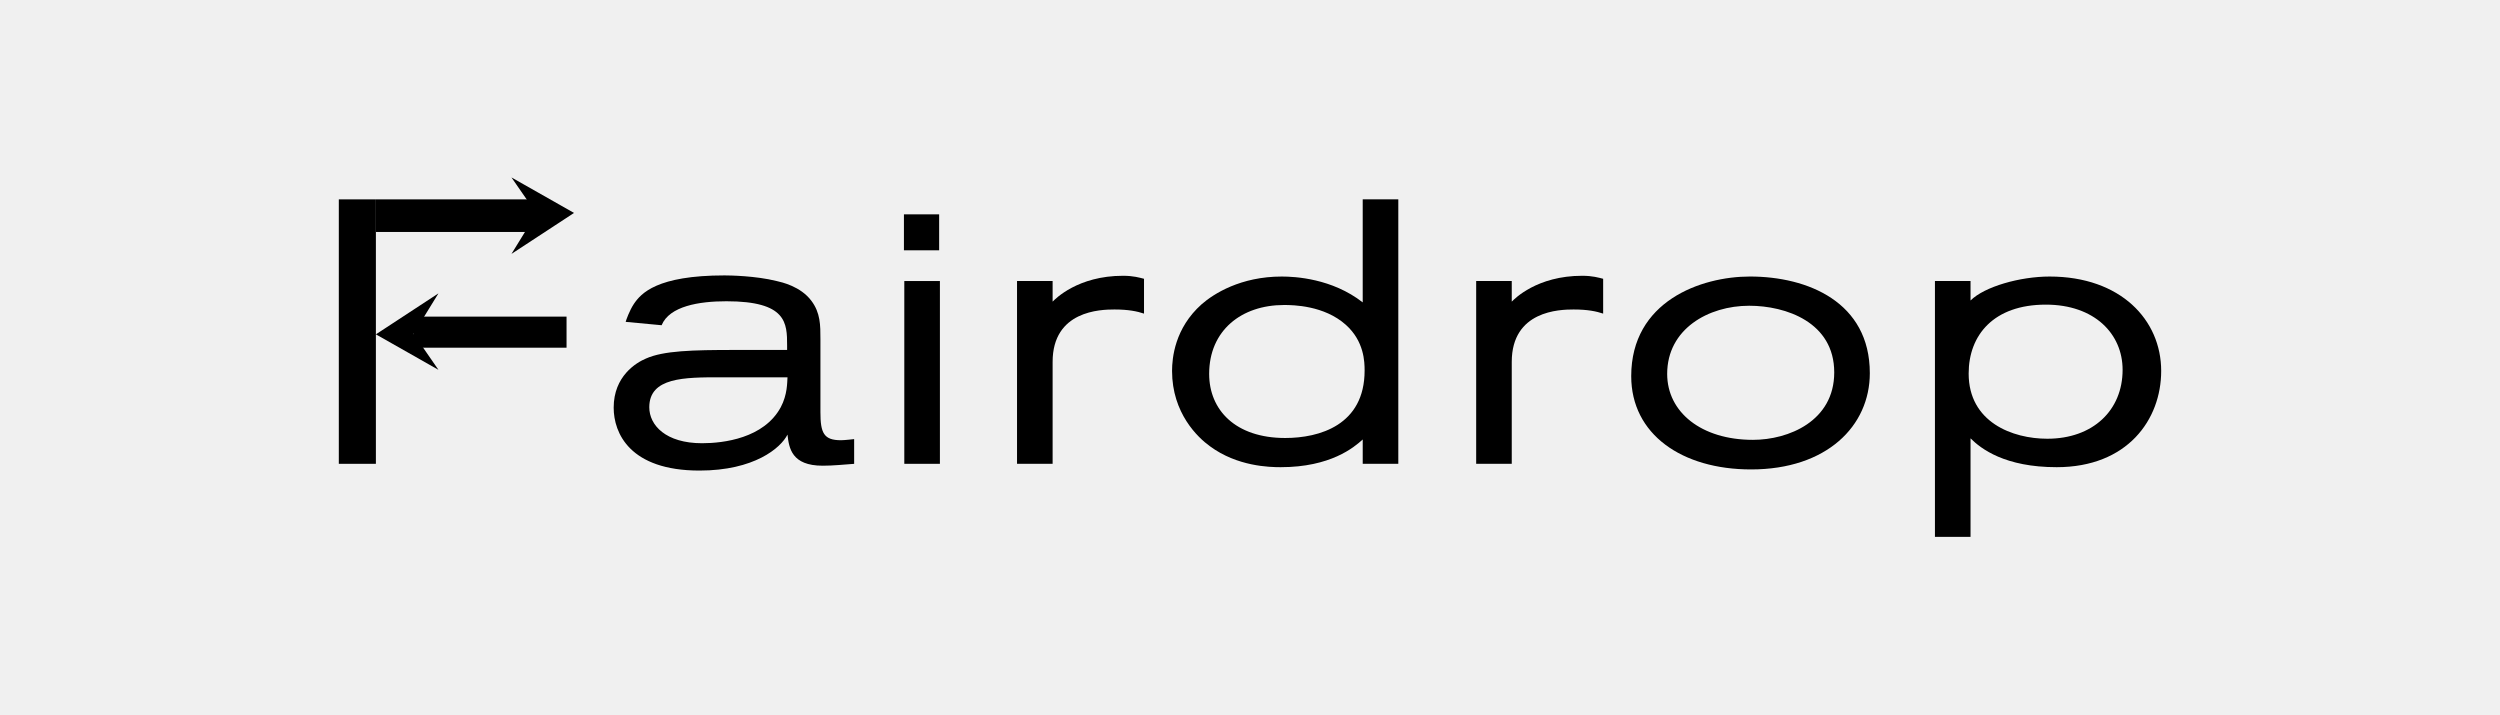
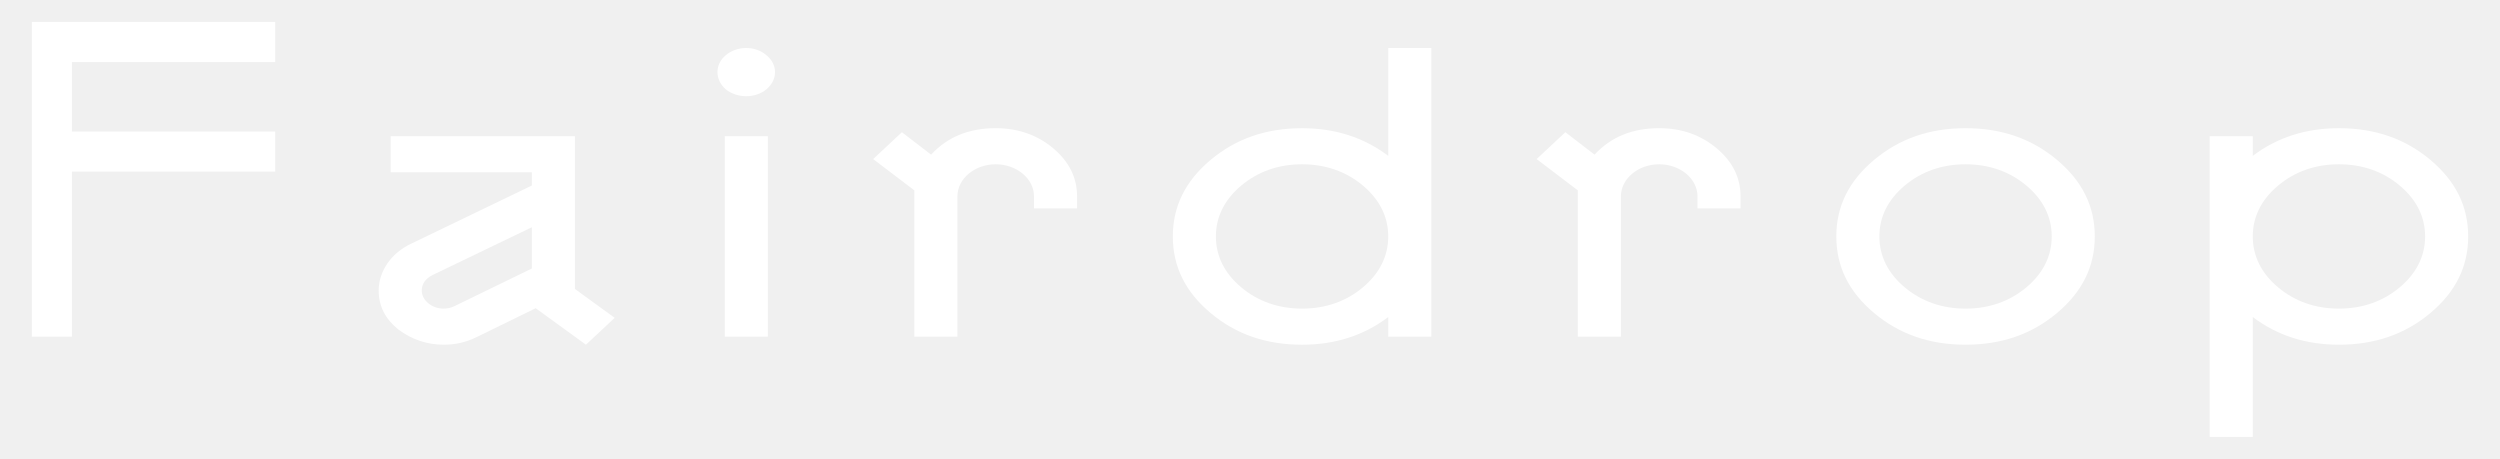
- <svg xmlns="http://www.w3.org/2000/svg" version="1.1" id="Layer_1" x="0px" y="0px" width="238px" height="68px" viewBox="0 0 238 68" enable-background="new 0 0 238 68" xml:space="preserve">
+ <svg xmlns="http://www.w3.org/2000/svg" version="1.1" id="Layer_1" x="0px" y="0px" width="178.225px" height="32.714px" viewBox="0 0 178.225 32.714" enable-background="new 0 0 178.225 32.714" xml:space="preserve">
  <g>
-     <path d="M78.321,44.335c-2.959,0-3.209-1.678-3.352-2.961c-0.643,1.283-3.174,3.424-8.381,3.424c-6.632,0-8.166-3.566-8.166-5.992   c0-2.994,2.141-4.279,3.067-4.67c1.676-0.749,4.386-0.821,8.487-0.821h4.957v-0.427c0-2.14-0.036-4.208-5.777-4.208   c-2.604,0-5.42,0.464-6.17,2.282l-3.423-0.321c0.036-0.142,0.356-1.07,0.784-1.711c0.678-0.999,2.176-2.711,8.63-2.711   c0.499,0,2.96,0.036,4.957,0.535c0.463,0.106,2.282,0.499,3.316,1.89c0.855,1.141,0.855,2.318,0.855,3.638v6.952   c0,1.998,0.321,2.676,1.962,2.676c0.32,0,1.248-0.107,1.248-0.107v2.354C80.318,44.228,79.32,44.335,78.321,44.335 M68.587,35.919   c-3.424,0-6.775,0-6.775,2.852c0,1.711,1.568,3.424,5.027,3.424c2.033,0,5.885-0.465,7.488-3.424   c0.643-1.213,0.607-2.354,0.643-2.852H68.587z" />
-     <path d="M86.054,20.406h3.353v3.423h-3.353V20.406z M86.09,26.754h3.389v17.401H86.09V26.754z" />
-     <path d="M100.209,26.754v1.961c0.25-0.25,2.39-2.461,6.704-2.461c0.998,0,1.569,0.179,1.997,0.286v3.316   c-0.642-0.215-1.462-0.393-2.817-0.393c-1.319,0-5.884,0.107-5.884,4.992v9.699h-3.388V26.754H100.209z" />
-     <path d="M129.731,44.155v-2.318c-0.818,0.75-3.065,2.639-7.809,2.639c-1.069,0-4.137-0.07-6.739-1.996   c-1.142-0.82-3.603-3.139-3.603-7.168c0-1.213,0.25-4.064,2.817-6.347c1.142-0.998,3.708-2.639,7.632-2.639   c1.248,0,4.778,0.179,7.701,2.461v-9.808h3.389v25.176H129.731z M128.128,30.926c-2.068-1.854-5.028-1.89-5.884-1.89   c-4.065,0-7.132,2.425-7.132,6.561c0,3.424,2.495,6.1,7.238,6.1c3.246,0,7.561-1.215,7.561-6.42   C129.911,34.456,129.875,32.495,128.128,30.926" />
-     <path d="M143.919,26.754v1.961c0.25-0.25,2.39-2.461,6.705-2.461c0.998,0,1.567,0.179,1.996,0.286v3.316   c-0.642-0.215-1.461-0.393-2.816-0.393c-1.321,0-5.885,0.107-5.885,4.992v9.699h-3.387V26.754H143.919z" />
-     <path d="M166.703,44.69c-6.597,0-11.411-3.352-11.411-8.879c0-7.132,6.633-9.486,11.305-9.486c5.49,0,11.41,2.426,11.41,9.199   C178.007,40.554,173.907,44.69,166.703,44.69 M166.524,29.107c-3.887,0-7.809,2.211-7.809,6.489c0,3.637,3.244,6.277,8.166,6.277   c3.388,0,7.738-1.783,7.738-6.42C174.62,30.677,170.02,29.107,166.524,29.107" />
-     <path d="M187.595,26.754v1.854c1.319-1.318,4.707-2.282,7.523-2.282c6.775,0,10.627,4.138,10.627,8.986   c0,4.635-3.209,9.164-9.949,9.164c-4.921,0-7.203-1.746-8.201-2.746v9.379h-3.389V26.754H187.595z M194.763,29.001   c-4.957,0-7.347,2.888-7.347,6.561c0,4.635,4.173,6.205,7.489,6.205c4.35,0,7.167-2.711,7.167-6.561   C202.072,31.781,199.397,29.001,194.763,29.001" />
-     <polygon points="54.648,20.271 48.692,24.172 51.062,20.318 48.692,16.892  " />
-     <rect x="39.371" y="30.142" width="14.564" height="2.959" />
-     <polygon points="35.784,18.98 32.255,18.98 32.255,44.155 35.784,44.155 35.784,40.026 35.784,33.102 35.784,30.143 35.784,22.083     " />
-     <rect x="35.784" y="18.98" width="15.886" height="3.103" />
-     <polygon points="35.784,31.829 41.74,27.928 39.371,31.78 41.74,35.208  " />
+     <path fill="#FFFFFF" d="M43.82,22.658l-2.048,1.916l-3.583-2.602l-4.265,2.086c-0.718,0.344-1.469,0.516-2.287,0.516   c-1.194,0-2.286-0.371-3.241-1.086c-0.922-0.744-1.4-1.658-1.4-2.773c0-1.344,0.854-2.658,2.321-3.344l8.599-4.145v-0.943H27.85   V9.71h13.137V20.6L43.82,22.658z M32.388,21.83l5.527-2.688v-2.943l-7.062,3.4c-0.513,0.258-0.786,0.629-0.786,1.115   c0,0.715,0.751,1.287,1.536,1.287C31.91,22.002,32.149,21.943,32.388,21.83" />
+     <path fill="#FFFFFF" d="M51.737,3.937c0.819-0.687,2.116-0.687,2.901,0c0.819,0.657,0.819,1.743,0,2.429   c-0.785,0.657-2.082,0.657-2.901,0C50.952,5.68,50.952,4.594,51.737,3.937 M54.74,24.002h-3.07V9.711h3.07V24.002z" />
+     <path fill="#FFFFFF" d="M68.254,24.002h-3.071V13.57l-2.935-2.23l2.048-1.915l2.082,1.6c1.159-1.258,2.695-1.887,4.605-1.887   c1.604,0,2.97,0.487,4.096,1.43s1.706,2.087,1.706,3.431v0.857h-3.071v-0.857c0-1.258-1.229-2.287-2.73-2.287   c-1.501,0-2.729,1.029-2.729,2.287V24.002z" />
+     <path fill="#FFFFFF" d="M102.04,3.422v20.58h-3.072v-1.4c-1.74,1.314-3.787,1.973-6.143,1.973c-2.56,0-4.71-0.742-6.518-2.258   c-1.809-1.516-2.696-3.316-2.696-5.46c0-2.143,0.888-3.944,2.696-5.459c1.808-1.515,3.958-2.258,6.518-2.258   c2.355,0,4.402,0.658,6.143,1.972V3.422H102.04z M98.967,16.856c0-1.399-0.613-2.629-1.809-3.629   c-1.193-1.001-2.66-1.515-4.334-1.515c-1.672,0-3.14,0.514-4.334,1.515c-1.193,1-1.809,2.23-1.809,3.629   c0,1.4,0.615,2.63,1.809,3.63c1.194,1.002,2.662,1.516,4.334,1.516c1.674,0,3.141-0.514,4.334-1.516   C98.354,19.486,98.967,18.256,98.967,16.856" />
+     <path fill="#FFFFFF" d="M115.553,24.002h-3.072V13.57l-2.934-2.23l2.047-1.915l2.082,1.6c1.16-1.258,2.695-1.887,4.607-1.887   c1.604,0,2.967,0.487,4.094,1.43s1.707,2.087,1.707,3.431v0.857h-3.07v-0.857c0-1.258-1.23-2.287-2.73-2.287   c-1.502,0-2.73,1.029-2.73,2.287V24.002z" />
+     <path fill="#FFFFFF" d="M130.911,16.856c0-2.143,0.887-3.944,2.695-5.459s3.959-2.258,6.518-2.258c2.561,0,4.709,0.743,6.518,2.258   s2.695,3.316,2.695,5.459c0,2.144-0.887,3.945-2.695,5.46s-3.957,2.258-6.518,2.258c-2.559,0-4.709-0.742-6.518-2.258   S130.911,19,130.911,16.856 M133.981,16.856c0,1.4,0.613,2.63,1.809,3.63c1.195,1.002,2.662,1.516,4.334,1.516   s3.139-0.514,4.334-1.516c1.195-1,1.809-2.23,1.809-3.63c0-1.399-0.613-2.629-1.809-3.629c-1.195-1.001-2.662-1.515-4.334-1.515   s-3.139,0.514-4.334,1.515C134.594,14.227,133.981,15.457,133.981,16.856" />
+     <path fill="#FFFFFF" d="M157.528,31.148V9.711h3.072v1.4c1.738-1.314,3.787-1.972,6.141-1.972c2.561,0,4.711,0.743,6.52,2.258   s2.695,3.316,2.695,5.459c0,2.144-0.887,3.945-2.695,5.46s-3.959,2.258-6.52,2.258c-2.354,0-4.402-0.658-6.141-1.973v8.547H157.528   z M160.6,16.856c0,1.4,0.613,2.63,1.809,3.63c1.193,1.002,2.66,1.516,4.332,1.516s3.141-0.514,4.334-1.516   c1.195-1,1.811-2.23,1.811-3.63c0-1.399-0.615-2.629-1.811-3.629c-1.193-1.001-2.662-1.515-4.334-1.515s-3.139,0.514-4.332,1.515   C161.213,14.227,160.6,15.457,160.6,16.856" />
+     <polygon fill="#FFFFFF" points="19.617,9.377 19.617,12.235 5.128,12.235 5.128,24.002 2.27,24.002 2.27,1.565 19.617,1.565    19.617,4.424 5.128,4.424 5.128,9.377  " />
  </g>
</svg>
